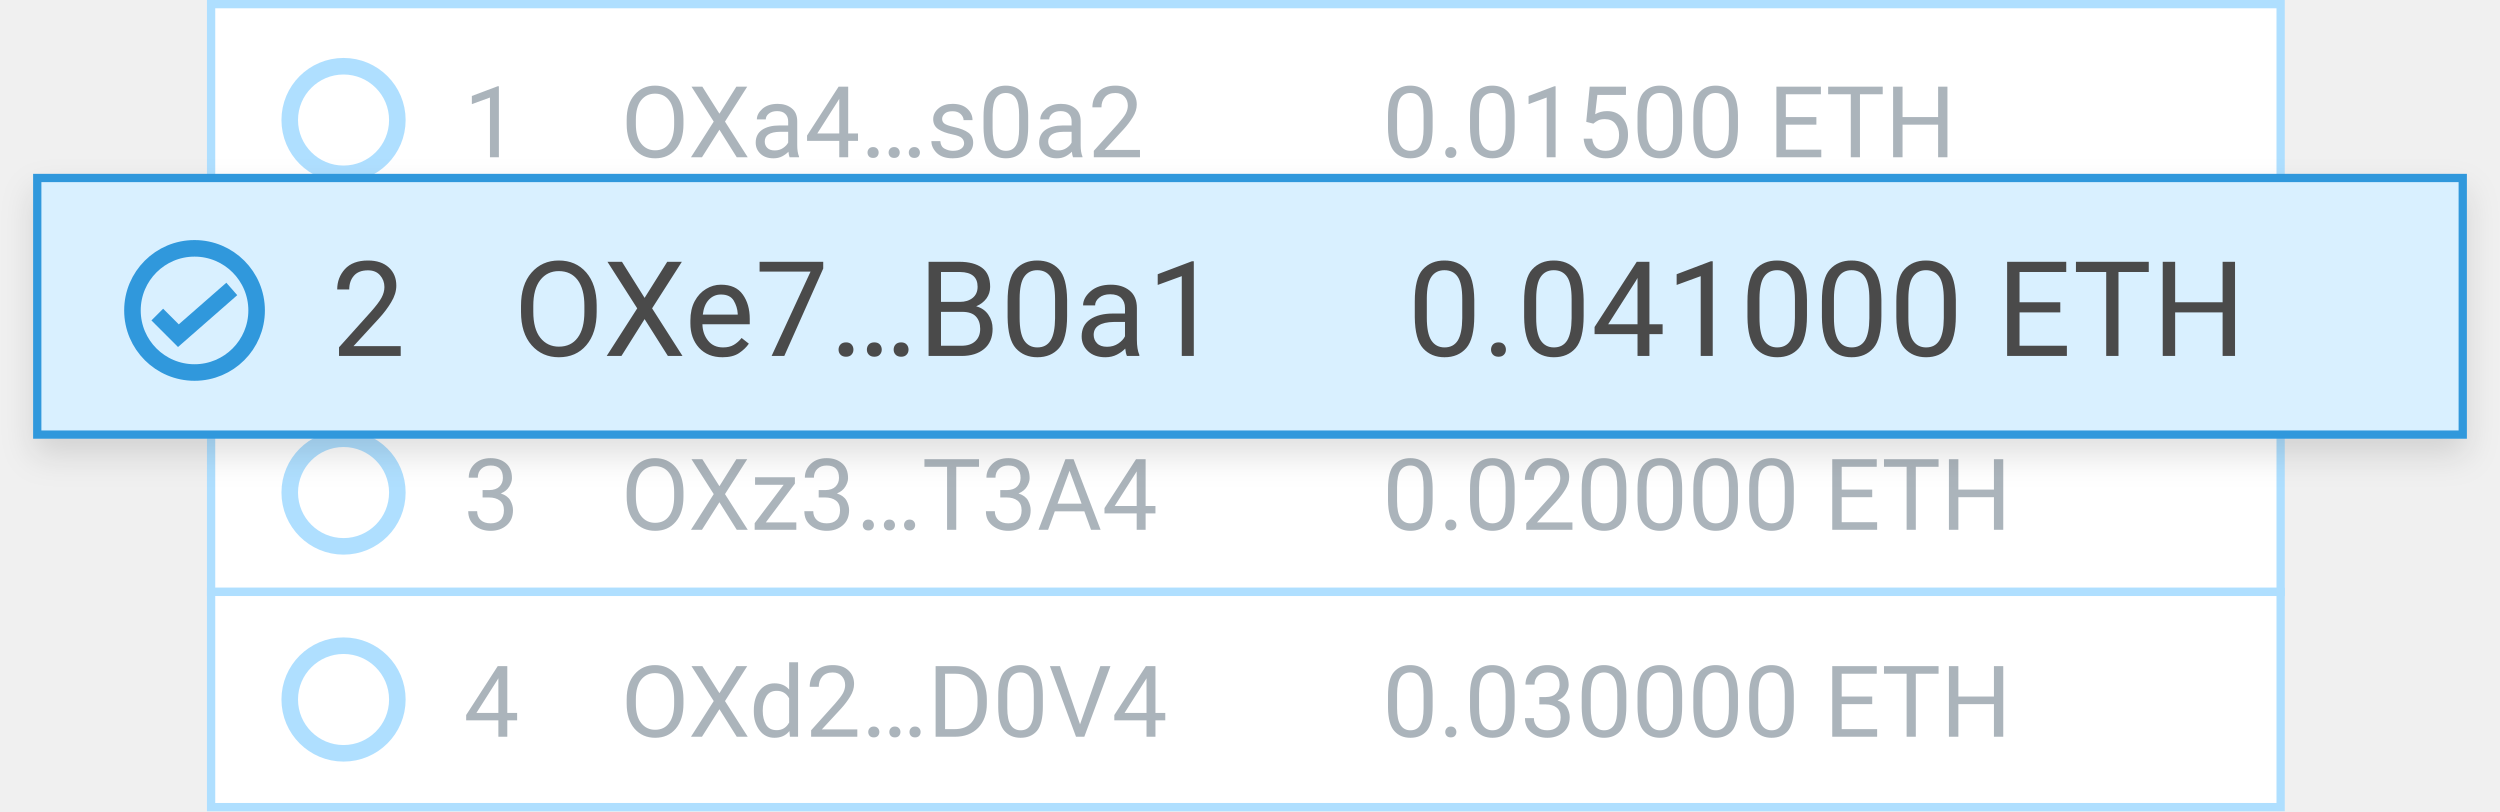
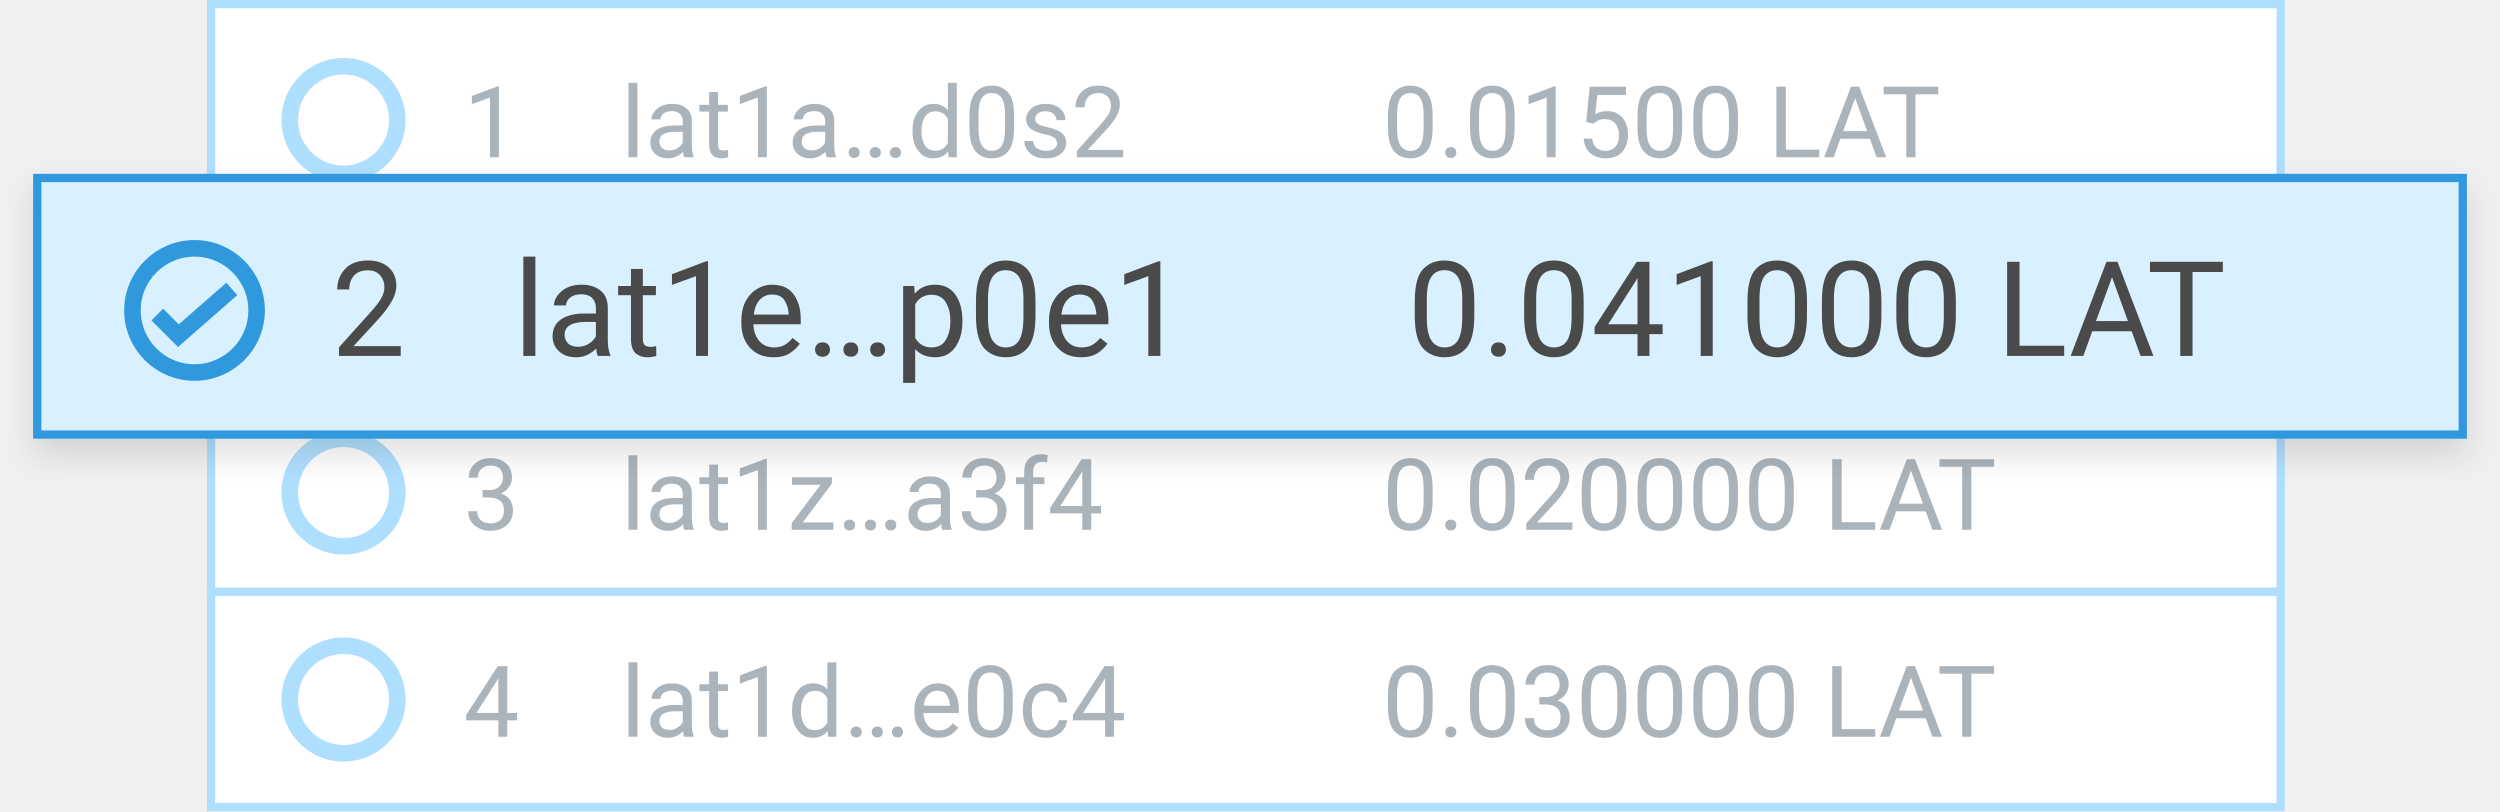
<svg xmlns="http://www.w3.org/2000/svg" xmlns:xlink="http://www.w3.org/1999/xlink" width="302" height="98">
  <defs>
    <filter x="-2.4%" y="-15.6%" width="104.8%" height="143.8%" filterUnits="objectBoundingBox" id="a">
      <feOffset dy="2" in="SourceAlpha" result="shadowOffsetOuter1" />
      <feGaussianBlur stdDeviation="2" in="shadowOffsetOuter1" result="shadowBlurOuter1" />
      <feComposite in="shadowBlurOuter1" in2="SourceAlpha" operator="out" result="shadowBlurOuter1" />
      <feColorMatrix values="0 0 0 0 0 0 0 0 0 0 0 0 0 0 0 0 0 0 0.123 0" in="shadowBlurOuter1" />
    </filter>
    <path id="b" d="M0 0h294v32H0z" />
  </defs>
  <g fill="none" fill-rule="evenodd">
    <g transform="translate(25 45)">
      <path stroke="#AFDFFF" fill="#FFF" d="M.5.5h250v26H.5z" />
      <text font-family="Roboto-Regular, Roboto" font-size="12" fill="#ABB4BB">
        <tspan x="31" y="19">3</tspan>
      </text>
      <text font-family="Roboto-Regular, Roboto" font-size="12" fill="#ABB4BB">
-         <tspan x="50" y="19">OXz3…T3A4</tspan>
+         <tspan x="50" y="19">lat1z…a3f4</tspan>
      </text>
      <text font-family="Roboto-Regular, Roboto" font-size="12" fill="#ABB4BB">
-         <tspan x="142" y="19">0.020000 ETH</tspan>
+         <tspan x="142" y="19">0.020000 LAT</tspan>
      </text>
      <circle stroke="#AFDFFF" stroke-width="2" cx="16.5" cy="14.5" r="6.5" />
    </g>
    <g transform="translate(25)">
      <path stroke="#AFDFFF" fill="#FFF" d="M.5.5h250v26H.5z" />
      <text font-family="Roboto-Regular, Roboto" font-size="12" fill="#ABB4BB">
        <tspan x="31" y="19">1</tspan>
      </text>
      <text font-family="Roboto-Regular, Roboto" font-size="12" fill="#ABB4BB">
-         <tspan x="50" y="19">OXa4…s0a2</tspan>
+         <tspan x="50" y="19">lat1a…d0s2</tspan>
      </text>
      <text font-family="Roboto-Regular, Roboto" font-size="12" fill="#ABB4BB">
-         <tspan x="142" y="19">0.01500 ETH</tspan>
+         <tspan x="142" y="19">0.01500 LAT</tspan>
      </text>
      <circle stroke="#AFDFFF" stroke-width="2" cx="16.5" cy="14.5" r="6.5" />
    </g>
    <g transform="translate(25 71)">
      <path stroke="#AFDFFF" fill="#FFF" d="M.5.5h250v26H.5z" />
      <text font-family="Roboto-Regular, Roboto" font-size="12" fill="#ABB4BB">
        <tspan x="31" y="18">4</tspan>
      </text>
      <text font-family="Roboto-Regular, Roboto" font-size="12" fill="#ABB4BB">
-         <tspan x="50" y="18">OXd2…D0V4</tspan>
+         <tspan x="50" y="18">lat1d…e0c4</tspan>
      </text>
      <text font-family="Roboto-Regular, Roboto" font-size="12" fill="#ABB4BB">
-         <tspan x="142" y="18">0.030000 ETH</tspan>
+         <tspan x="142" y="18">0.030000 LAT</tspan>
      </text>
      <circle stroke="#AFDFFF" stroke-width="2" cx="16.5" cy="13.5" r="6.5" />
    </g>
    <g transform="translate(4 21)">
      <use fill="#000" filter="url(#a)" xlink:href="#b" />
      <path stroke="#3098DC" stroke-linejoin="square" fill="#D9F0FF" d="M.5.5h293v31H.5z" />
      <text font-family="Roboto-Regular, Roboto" font-size="16" fill="#4A4A4A">
        <tspan x="36" y="22">2</tspan>
      </text>
      <text font-family="Roboto-Regular, Roboto" font-size="16" fill="#4A4A4A">
-         <tspan x="58" y="22">OXe7…B0a1</tspan>
+         <tspan x="58" y="22">lat1e…p0e1</tspan>
      </text>
      <text font-family="Roboto-Regular, Roboto" font-size="16" fill="#4A4A4A">
-         <tspan x="166" y="22">0.041000 ETH</tspan>
+         <tspan x="166" y="22">0.041000 LAT</tspan>
      </text>
      <circle stroke="#3098DC" stroke-width="2" cx="19.5" cy="16.5" r="7.5" />
      <path stroke="#3098DC" stroke-width="2" d="M15 17l2.55 2.55L24 13.904" />
    </g>
  </g>
</svg>
